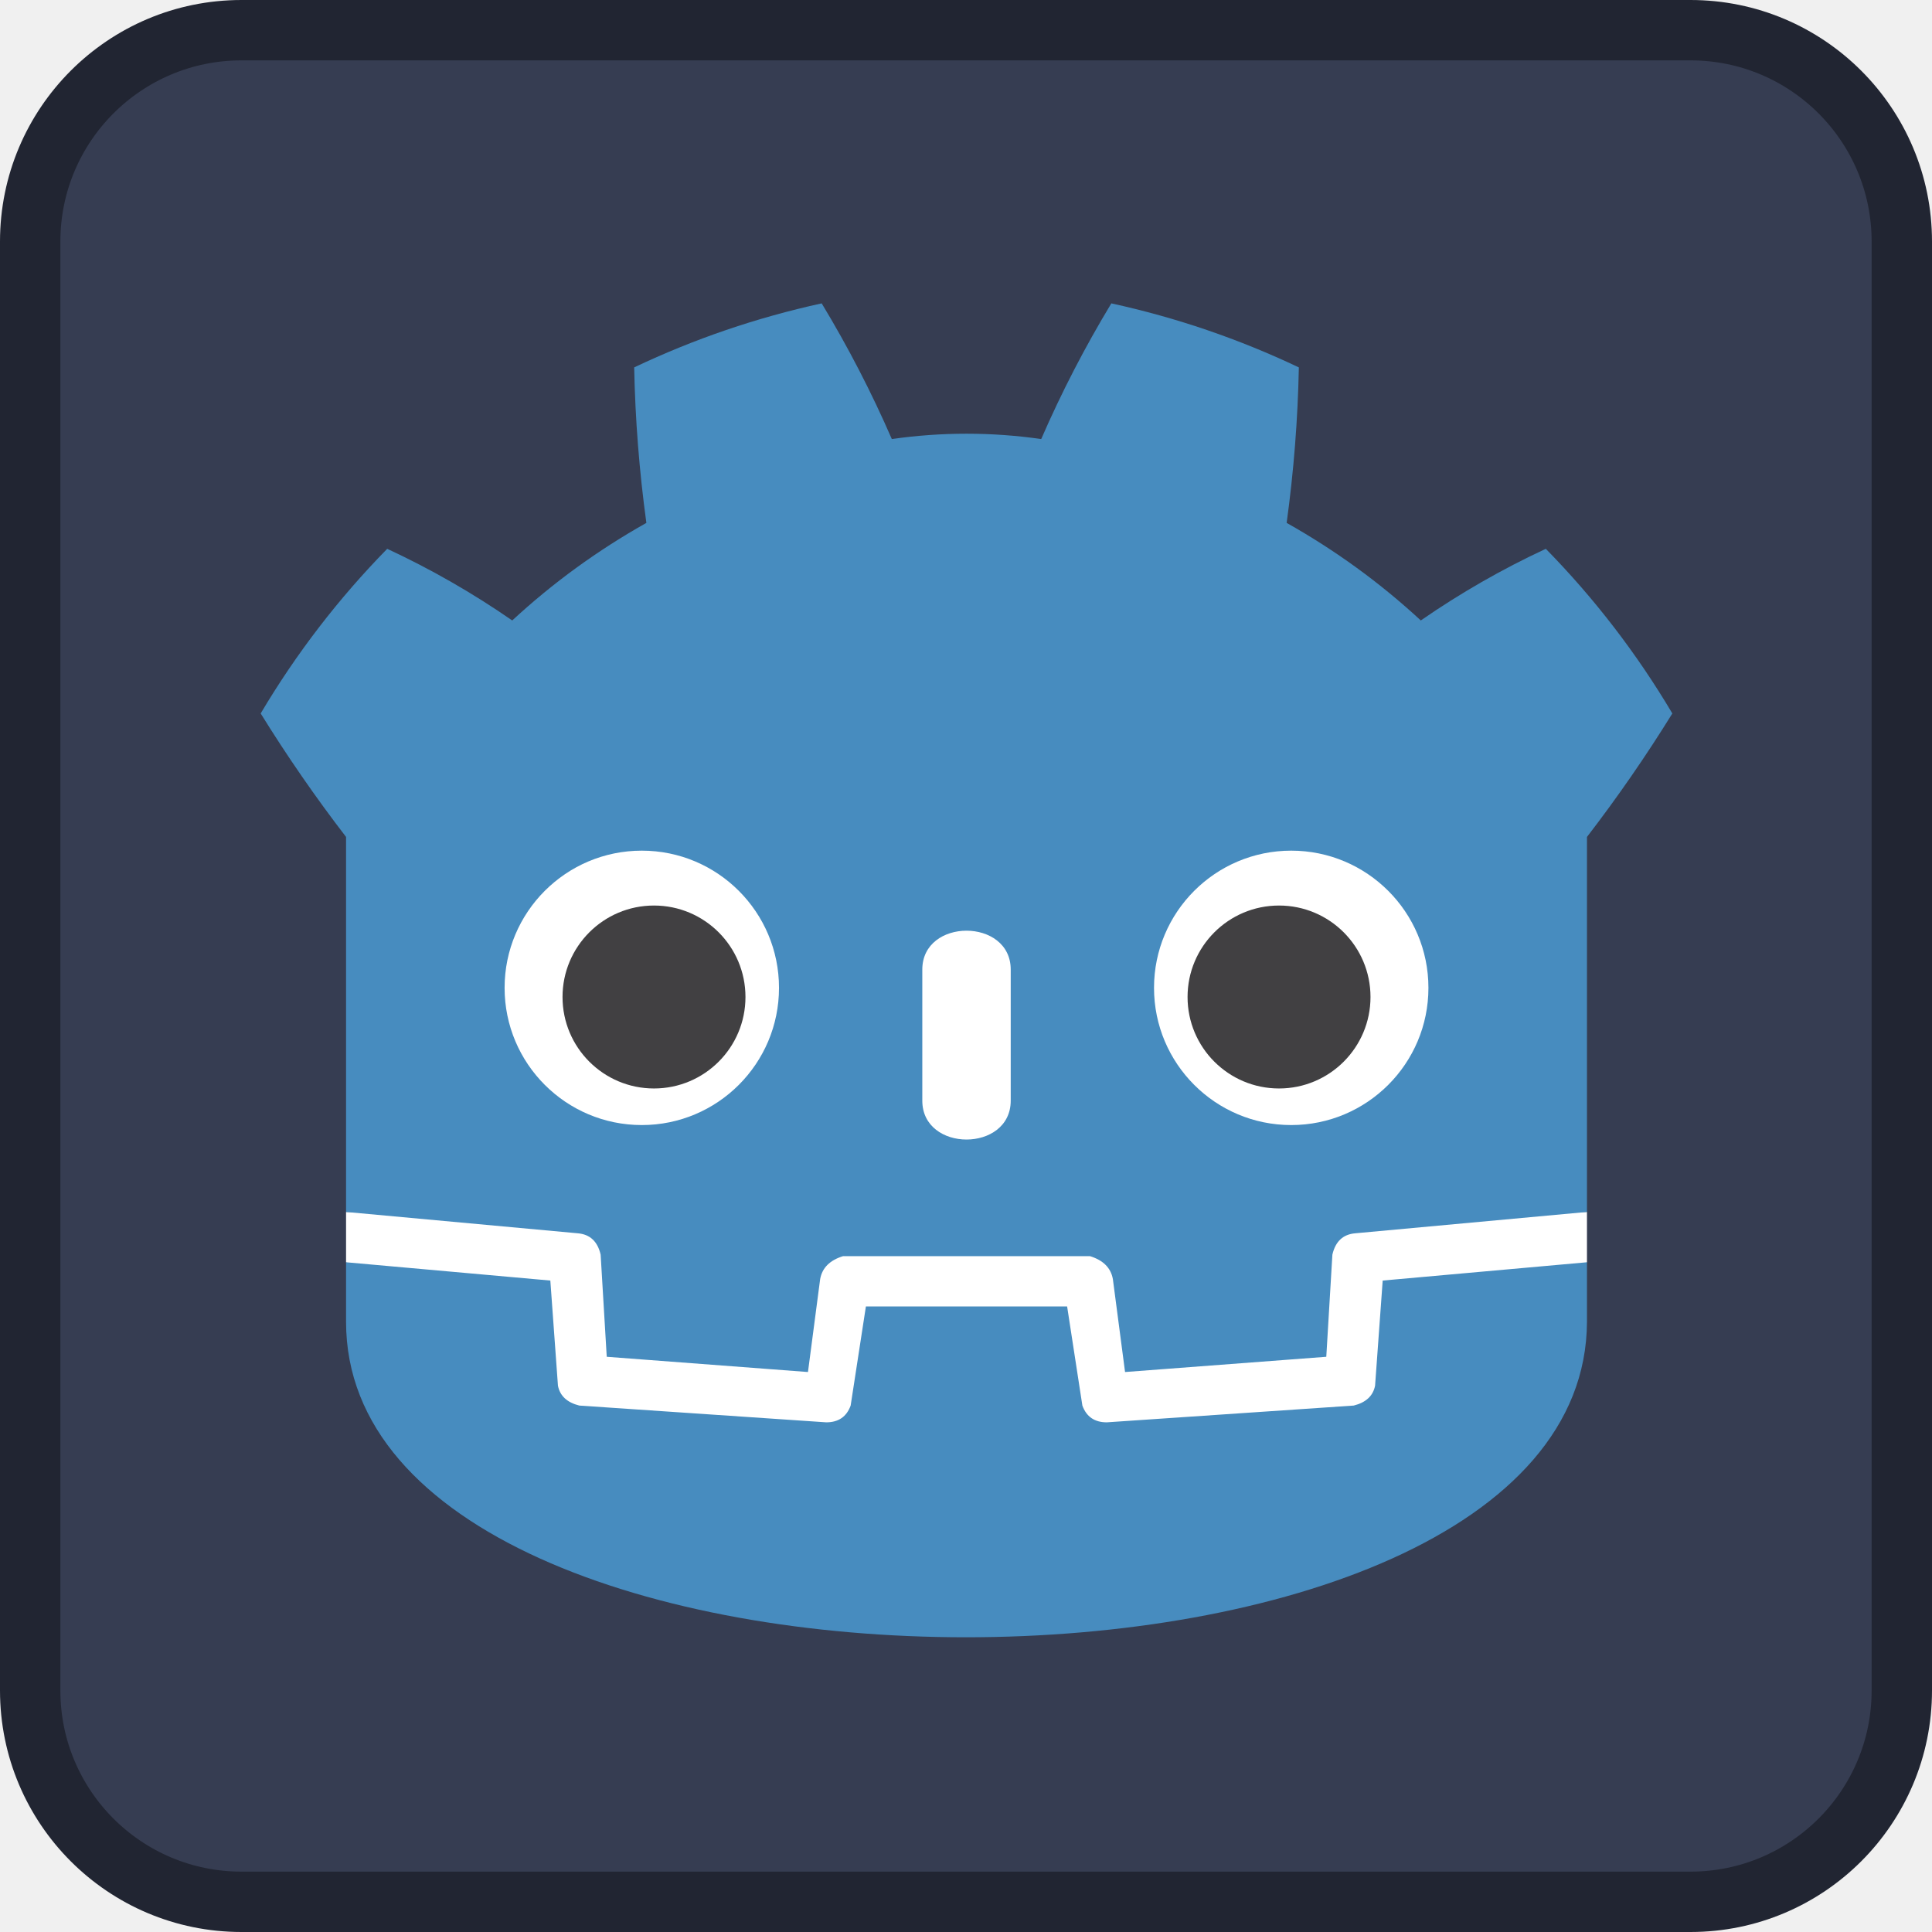
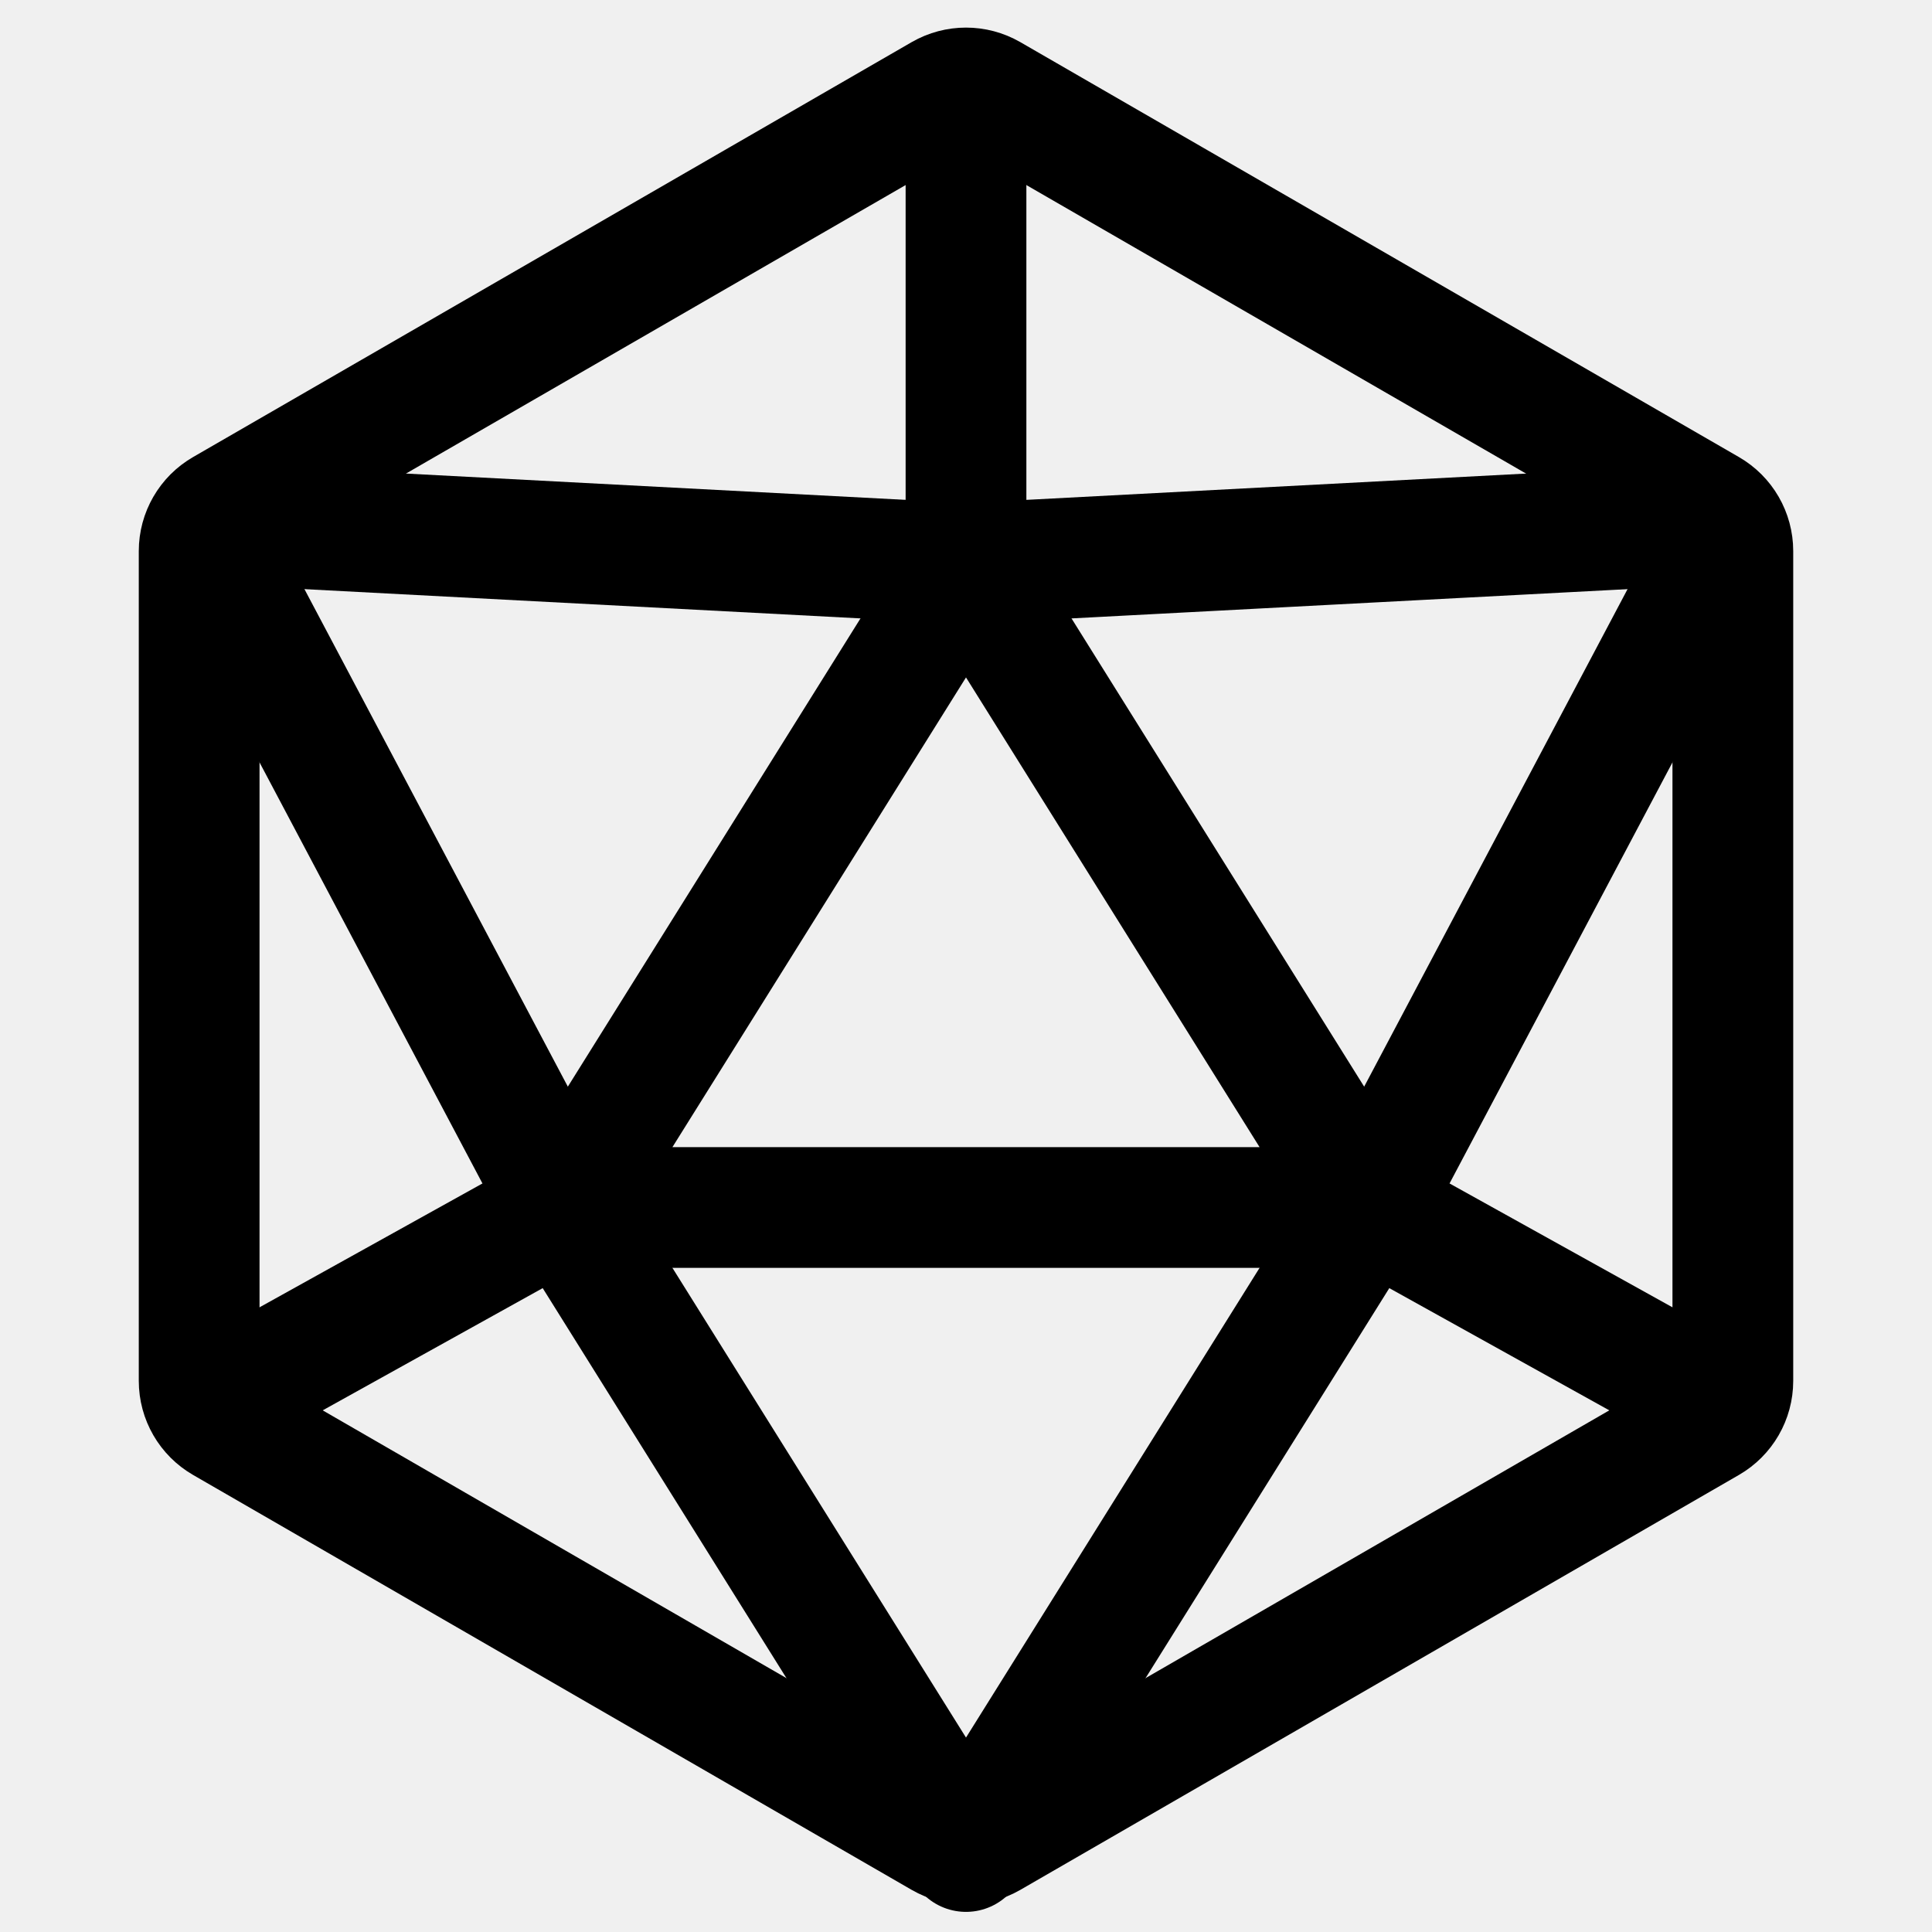
- <svg xmlns="http://www.w3.org/2000/svg" width="128" height="128">
-   <rect width="124" height="124" x="2" y="2" fill="#363d52" stroke="#212532" stroke-width="4" rx="14" />
-   <g fill="#fff" transform="translate(12.322 12.322)scale(.101)">
-     <path d="M105 673v33q407 354 814 0v-33z" />
-     <path fill="#478cbf" d="m105 673 152 14q12 1 15 14l4 67 132 10 8-61q2-11 15-15h162q13 4 15 15l8 61 132-10 4-67q3-13 15-14l152-14V427q30-39 56-81-35-59-83-108-43 20-82 47-40-37-88-64 7-51 8-102-59-28-123-42-26 43-46 89-49-7-98 0-20-46-46-89-64 14-123 42 1 51 8 102-48 27-88 64-39-27-82-47-48 49-83 108 26 42 56 81zm0 33v39c0 276 813 276 814 0v-39l-134 12-5 69q-2 10-14 13l-162 11q-12 0-16-11l-10-65H446l-10 65q-4 11-16 11l-162-11q-12-3-14-13l-5-69z" />
-     <path d="M483 600c0 34 58 34 58 0v-86c0-34-58-34-58 0z" />
-     <circle cx="725" cy="526" r="90" />
-     <circle cx="299" cy="526" r="90" />
-   </g>
-   <g fill="#414042" transform="translate(12.322 12.322)scale(.101)">
-     <circle cx="307" cy="532" r="60" />
-     <circle cx="717" cy="532" r="60" />
-   </g>
+ <svg xmlns="http://www.w3.org/2000/svg" width="64px" height="64px" viewBox="0 0 24 24" stroke-width="1.5" fill="none" color="#000000">
+   <path d="M11.7 1.173C11.886 1.066 12.114 1.066 12.3 1.173L21.226 6.327C21.412 6.434 21.526 6.632 21.526 6.846V17.154C21.526 17.368 21.412 17.566 21.226 17.673L12.3 22.827C12.114 22.934 11.886 22.934 11.7 22.827L2.774 17.673C2.588 17.566 2.474 17.368 2.474 17.154V6.846C2.474 6.632 2.588 6.434 2.774 6.327L11.7 1.173Z" stroke="#000000" stroke-width="1.5" stroke-linecap="round" stroke-linejoin="round" />
+   <path d="M17 15L7 15L12 7L17 15Z" stroke="#000000" stroke-width="1.5" stroke-linecap="round" stroke-linejoin="round" />
+   <path d="M2.5 6.5L12 7" stroke="#000000" stroke-width="1.5" stroke-linejoin="round" />
+   <path d="M2.5 6.5L7 15" stroke="#000000" stroke-width="1.5" stroke-linejoin="round" />
+   <path d="M21.5 6.5L17 15" stroke="#000000" stroke-width="1.5" stroke-linejoin="round" />
+   <path d="M21.5 6.5L12 7L12 1" stroke="#000000" stroke-width="1.5" stroke-linejoin="round" />
+   <path d="M21.5 17.5L17 15" stroke="#000000" stroke-width="1.5" stroke-linejoin="round" />
+   <path d="M2.5 17.5L7 15" stroke="#000000" stroke-width="1.5" stroke-linejoin="round" />
+   <path d="M7 15L12 23L17 15" stroke="#000000" stroke-width="1.5" stroke-linejoin="round" />
</svg>
